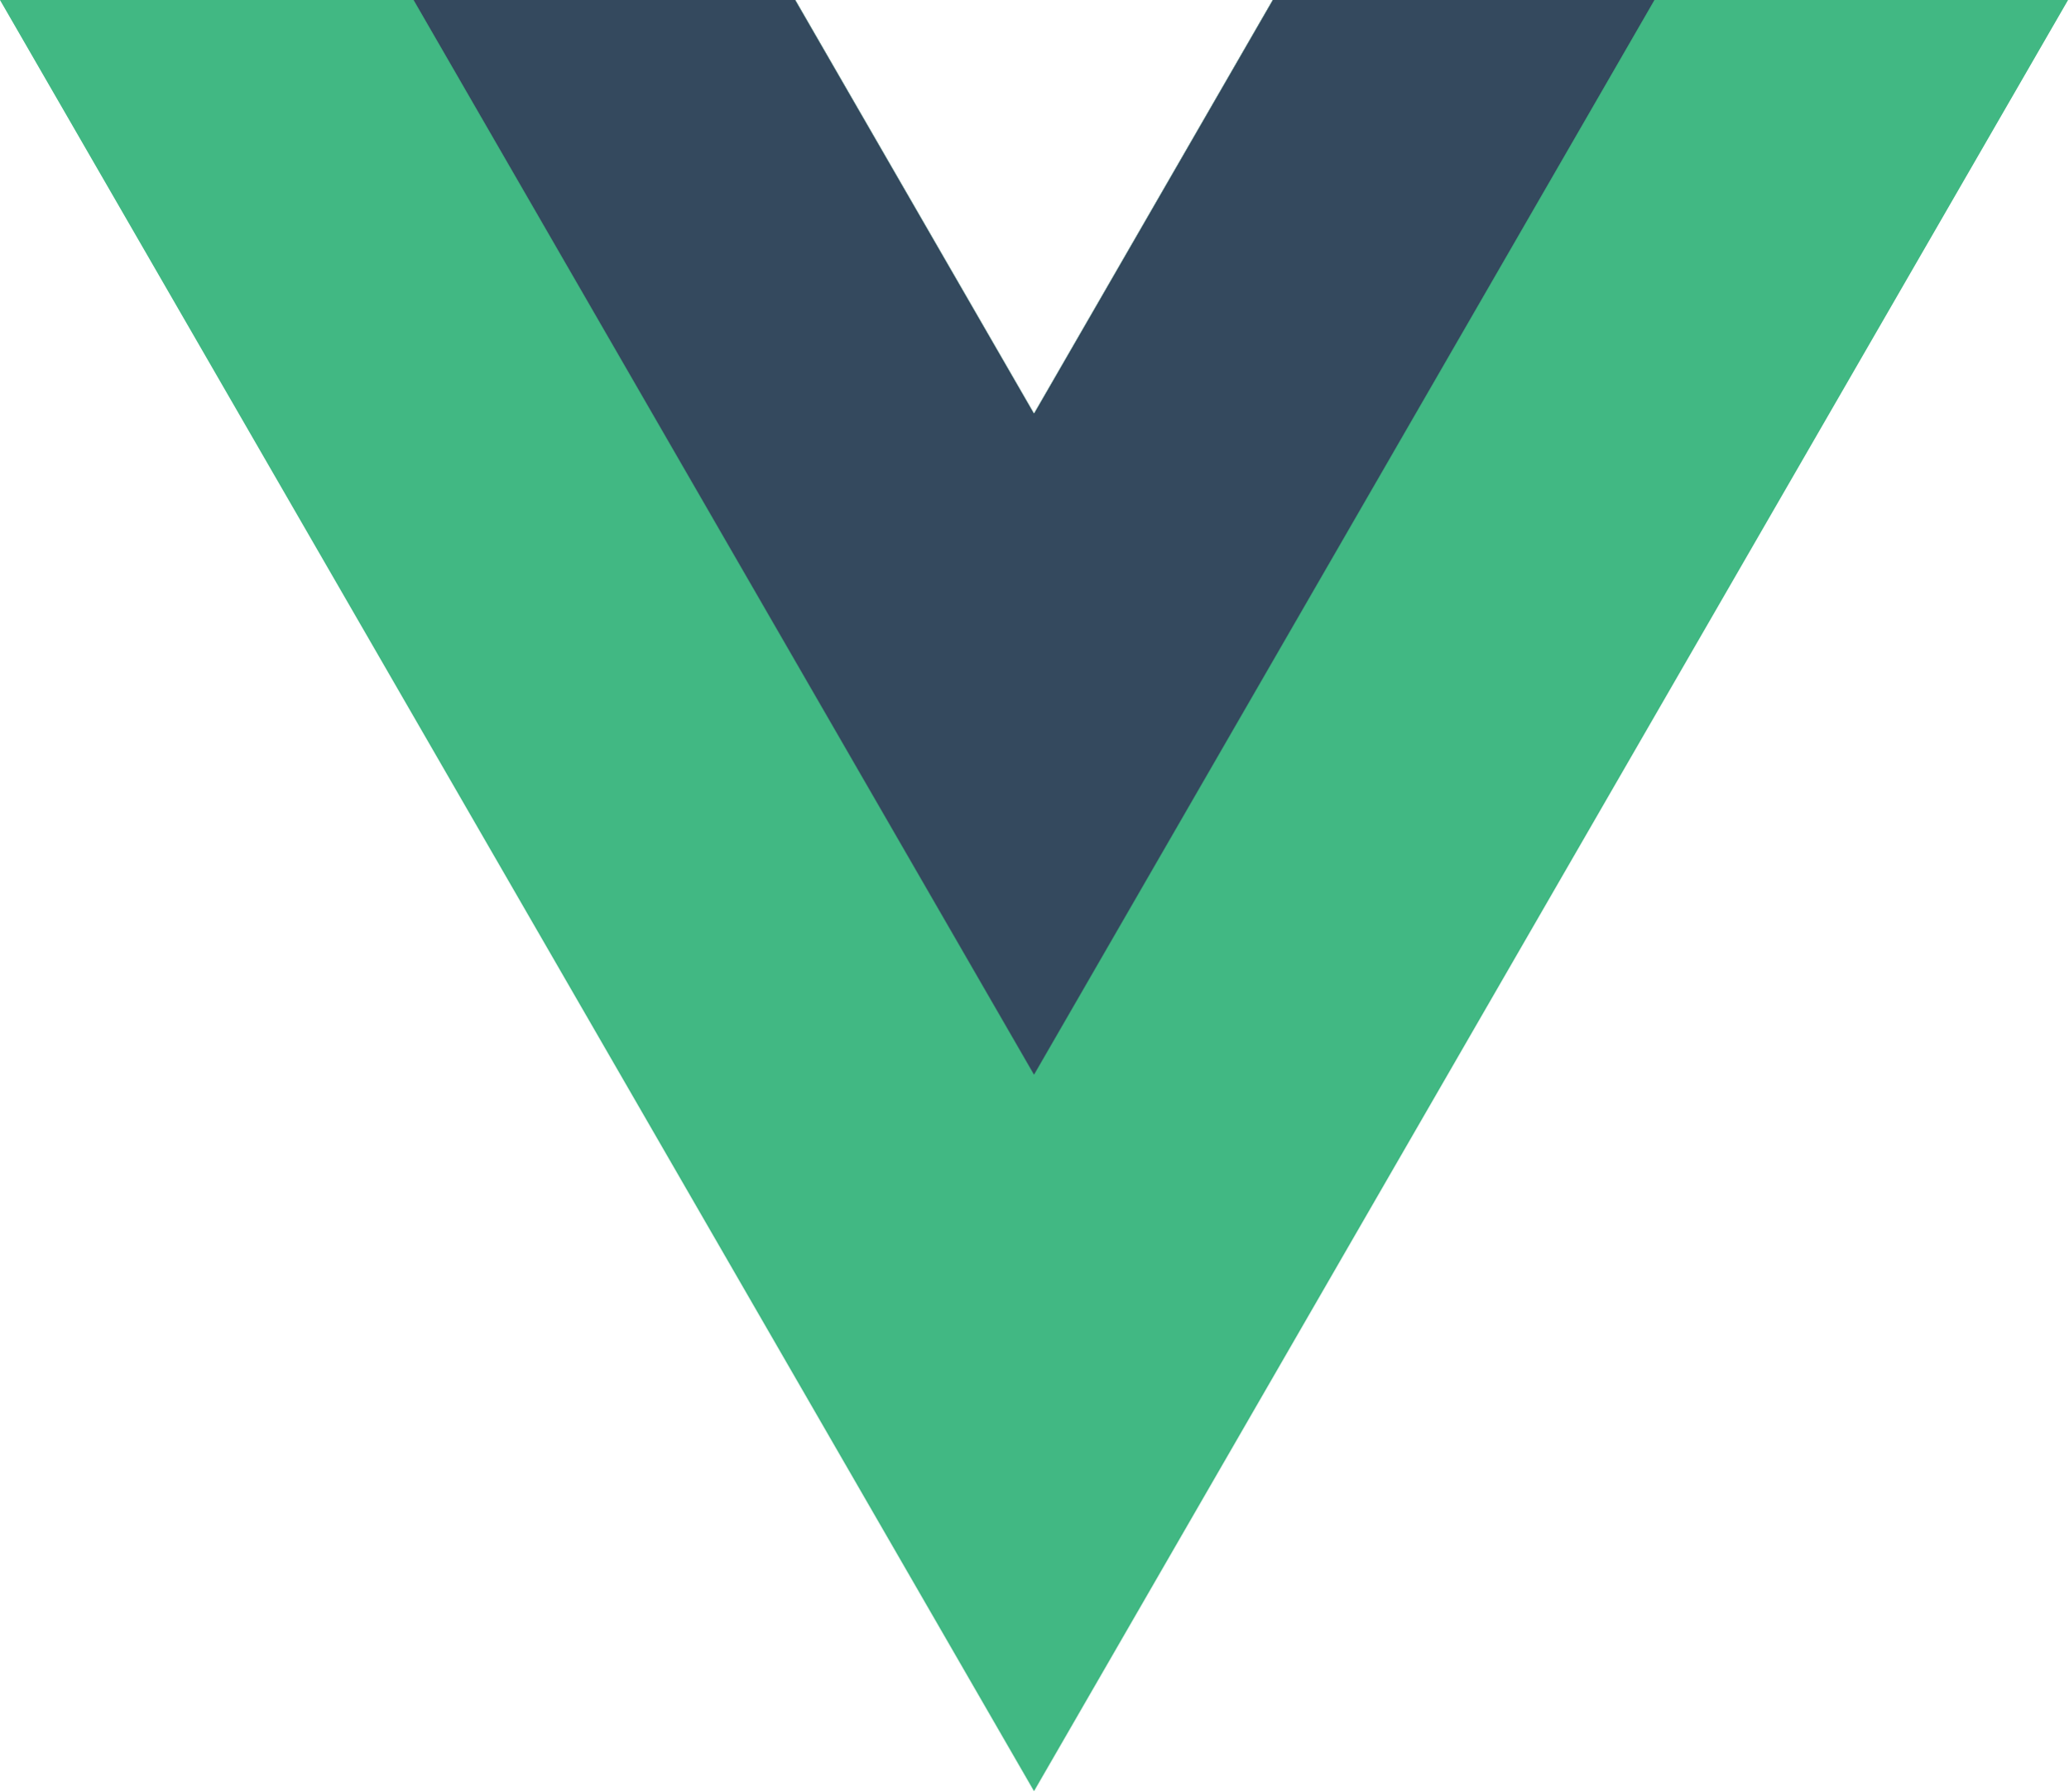
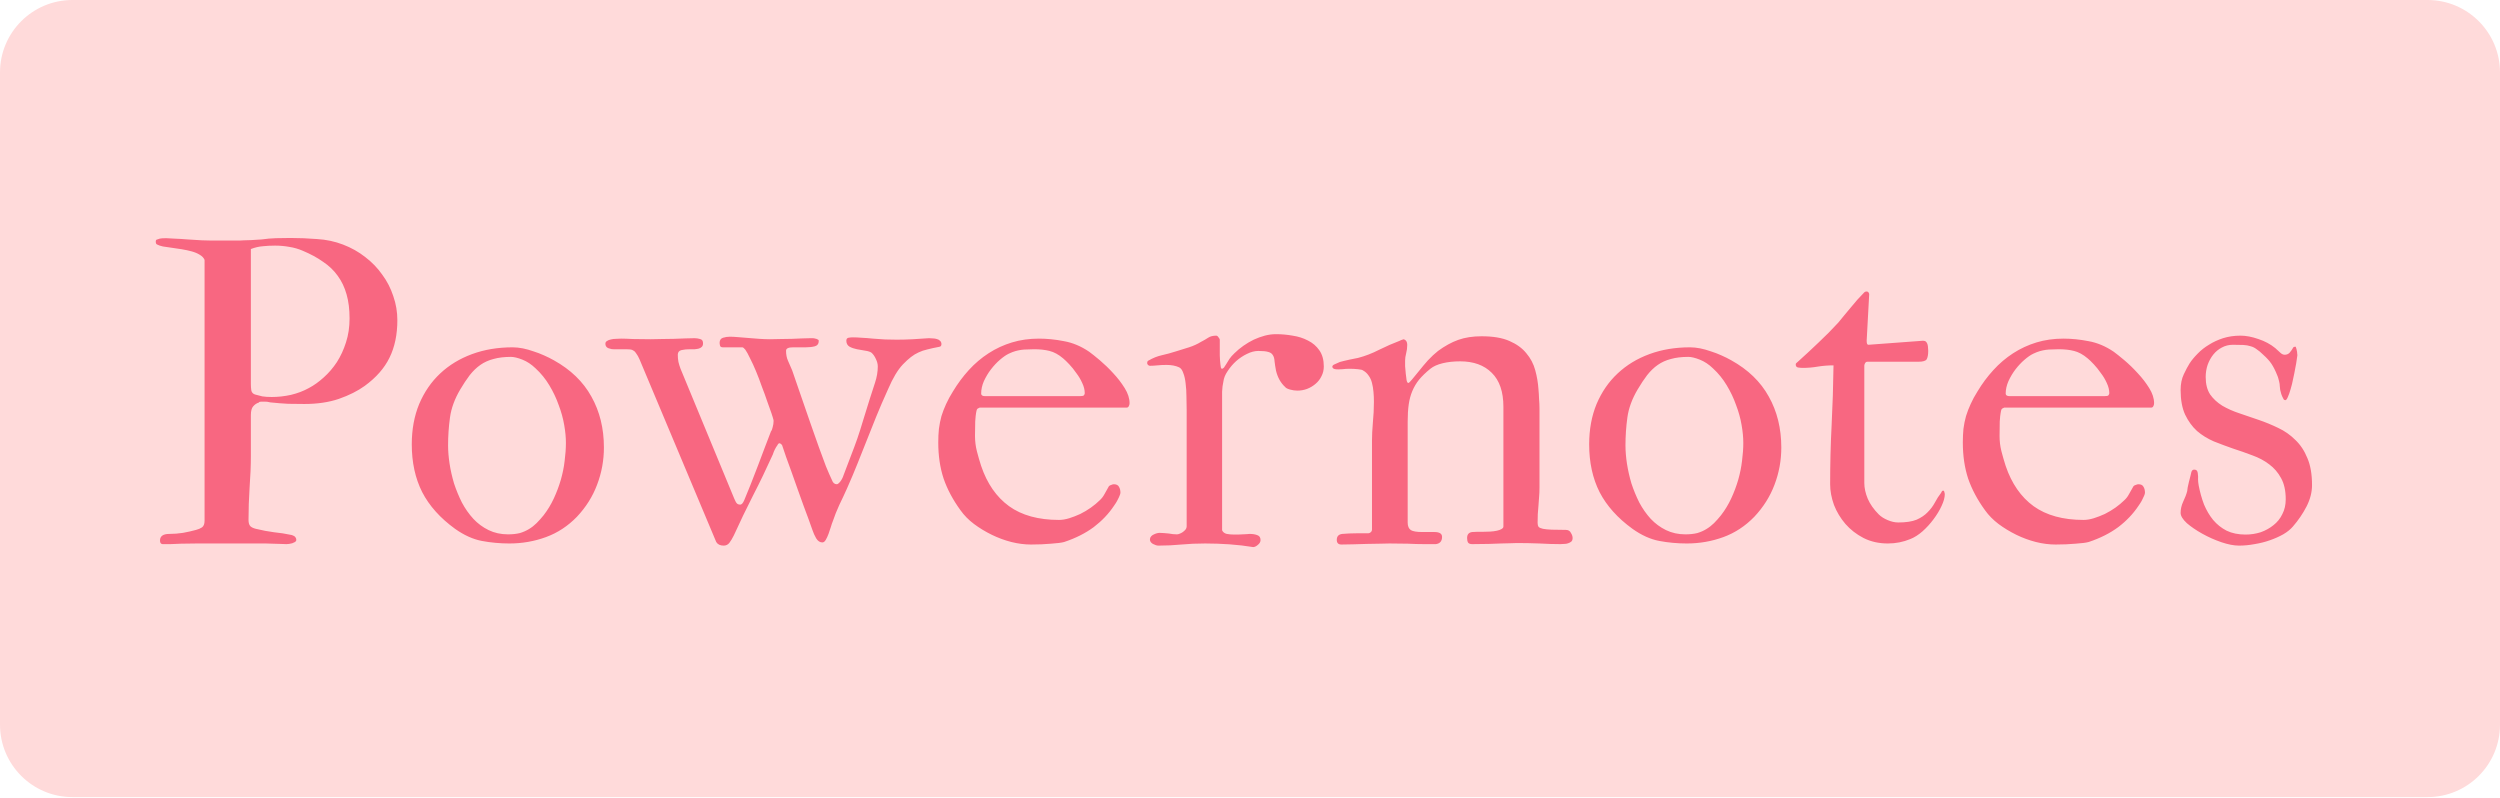
- <svg xmlns="http://www.w3.org/2000/svg" viewBox="0 0 261.76 226.69">
-   <path d="M161.096.001l-30.225 52.351L100.647.001H-.005l130.877 226.688L261.749.001z" fill="#41b883" />
-   <path d="M161.096.001l-30.225 52.351L100.647.001H52.346l78.526 136.01L209.398.001z" fill="#34495e" />
+ <svg xmlns="http://www.w3.org/2000/svg" width="69" height="22" viewBox="0 0 69 22" fill="none">
+   <rect width="69" height="22" rx="2" fill="#FFDADA" />
+   <path d="M4.416 14.918C4.416 14.797 4.502 14.736 4.674 14.736C4.795 14.736 4.92 14.727 5.049 14.707C5.178 14.684 5.299 14.656 5.412 14.625C5.475 14.609 5.529 14.586 5.576 14.555C5.623 14.52 5.646 14.459 5.646 14.373V7.172C5.623 7.117 5.578 7.07 5.512 7.031C5.449 6.992 5.375 6.961 5.289 6.938C5.203 6.914 5.111 6.895 5.014 6.879C4.92 6.863 4.828 6.85 4.738 6.838C4.652 6.826 4.572 6.814 4.498 6.803C4.428 6.787 4.375 6.77 4.34 6.75C4.312 6.742 4.299 6.715 4.299 6.668C4.299 6.633 4.312 6.613 4.34 6.609C4.355 6.602 4.379 6.594 4.41 6.586C4.441 6.578 4.502 6.574 4.592 6.574C4.623 6.574 4.695 6.578 4.809 6.586C4.926 6.59 5.053 6.598 5.189 6.609C5.326 6.617 5.455 6.625 5.576 6.633C5.701 6.637 5.785 6.639 5.828 6.639H6.619C6.635 6.639 6.672 6.637 6.73 6.633C6.793 6.629 6.859 6.627 6.93 6.627C7 6.623 7.062 6.619 7.117 6.615C7.176 6.611 7.209 6.609 7.217 6.609C7.35 6.59 7.482 6.578 7.615 6.574C7.748 6.57 7.883 6.568 8.02 6.568C8.258 6.568 8.502 6.578 8.752 6.598C9.006 6.613 9.244 6.664 9.467 6.75C9.693 6.836 9.898 6.951 10.082 7.096C10.266 7.236 10.422 7.398 10.551 7.582C10.684 7.762 10.785 7.959 10.855 8.174C10.93 8.389 10.967 8.609 10.967 8.836C10.967 9.234 10.895 9.58 10.75 9.873C10.609 10.162 10.381 10.422 10.065 10.652C9.869 10.793 9.631 10.912 9.35 11.01C9.072 11.104 8.756 11.15 8.4 11.15C8.248 11.15 8.098 11.148 7.949 11.145C7.801 11.137 7.648 11.125 7.492 11.109C7.473 11.109 7.449 11.105 7.422 11.098C7.395 11.09 7.359 11.086 7.316 11.086H7.205C7.17 11.086 7.15 11.094 7.146 11.109C7.084 11.129 7.031 11.164 6.988 11.215C6.945 11.262 6.924 11.344 6.924 11.461V12.586C6.924 12.852 6.912 13.141 6.889 13.453C6.869 13.766 6.859 14.065 6.859 14.35C6.859 14.432 6.877 14.49 6.912 14.525C6.947 14.557 6.998 14.58 7.064 14.596C7.24 14.639 7.406 14.67 7.562 14.69C7.719 14.705 7.881 14.73 8.049 14.766C8.107 14.785 8.143 14.807 8.154 14.83C8.17 14.85 8.178 14.873 8.178 14.9C8.178 14.924 8.166 14.943 8.143 14.959C8.123 14.971 8.098 14.982 8.066 14.994C8.039 15.002 8.01 15.008 7.979 15.012C7.951 15.016 7.928 15.018 7.908 15.018C7.861 15.018 7.803 15.016 7.732 15.012C7.666 15.012 7.598 15.01 7.527 15.006C7.461 15.006 7.396 15.004 7.334 15C7.275 15 7.229 15 7.193 15H5.424C5.275 15 5.133 15.002 4.996 15.006C4.863 15.014 4.766 15.018 4.703 15.018H4.486C4.439 15.014 4.416 14.98 4.416 14.918ZM7.035 10.887C7.105 10.906 7.174 10.924 7.24 10.94C7.311 10.951 7.396 10.957 7.498 10.957C7.674 10.957 7.852 10.938 8.031 10.898C8.211 10.855 8.375 10.793 8.523 10.711C8.664 10.637 8.801 10.539 8.934 10.418C9.07 10.297 9.191 10.156 9.297 9.996C9.402 9.832 9.486 9.65 9.549 9.451C9.615 9.248 9.648 9.027 9.648 8.789C9.648 8.539 9.621 8.318 9.566 8.127C9.512 7.932 9.43 7.76 9.32 7.611C9.215 7.463 9.08 7.334 8.916 7.225C8.756 7.111 8.568 7.01 8.354 6.92C8.236 6.869 8.113 6.834 7.984 6.814C7.859 6.791 7.729 6.779 7.592 6.779C7.467 6.779 7.352 6.785 7.246 6.797C7.145 6.805 7.037 6.83 6.924 6.873V10.6C6.924 10.662 6.928 10.721 6.936 10.775C6.947 10.83 6.98 10.867 7.035 10.887ZM11.365 12.264C11.365 11.85 11.434 11.479 11.57 11.15C11.711 10.818 11.904 10.537 12.15 10.307C12.396 10.076 12.69 9.898 13.029 9.773C13.369 9.648 13.742 9.586 14.148 9.586C14.238 9.586 14.332 9.596 14.43 9.615C14.527 9.635 14.625 9.662 14.723 9.697C14.824 9.729 14.922 9.766 15.016 9.809C15.113 9.852 15.203 9.896 15.285 9.943C15.75 10.201 16.096 10.535 16.322 10.945C16.553 11.355 16.668 11.824 16.668 12.352C16.668 12.707 16.605 13.049 16.48 13.377C16.359 13.701 16.174 13.996 15.924 14.262C15.674 14.52 15.389 14.707 15.068 14.824C14.748 14.941 14.412 15 14.06 15C13.803 15 13.549 14.977 13.299 14.93C13.053 14.883 12.807 14.771 12.56 14.596C12.15 14.299 11.848 13.961 11.652 13.582C11.461 13.203 11.365 12.764 11.365 12.264ZM12.367 12.293C12.367 12.449 12.381 12.617 12.408 12.797C12.435 12.977 12.477 13.158 12.531 13.342C12.59 13.521 12.662 13.697 12.748 13.869C12.838 14.037 12.943 14.188 13.065 14.32C13.185 14.449 13.326 14.553 13.486 14.631C13.646 14.709 13.824 14.748 14.02 14.748C14.145 14.748 14.254 14.736 14.348 14.713C14.441 14.685 14.525 14.648 14.6 14.602C14.678 14.555 14.748 14.5 14.81 14.438C14.877 14.371 14.941 14.299 15.004 14.221C15.113 14.08 15.207 13.926 15.285 13.758C15.363 13.59 15.428 13.418 15.479 13.242C15.529 13.066 15.565 12.893 15.584 12.721C15.607 12.545 15.619 12.379 15.619 12.223C15.619 12.074 15.604 11.91 15.572 11.73C15.541 11.547 15.49 11.363 15.42 11.18C15.354 10.992 15.268 10.81 15.162 10.635C15.057 10.459 14.93 10.303 14.781 10.166C14.668 10.057 14.547 9.977 14.418 9.926C14.289 9.875 14.184 9.85 14.102 9.85C13.918 9.85 13.758 9.869 13.621 9.908C13.484 9.943 13.363 9.998 13.258 10.072C13.152 10.146 13.055 10.24 12.965 10.354C12.879 10.467 12.791 10.6 12.701 10.752C12.549 11.01 12.455 11.266 12.42 11.52C12.385 11.773 12.367 12.031 12.367 12.293ZM19.768 14.959L17.652 9.92C17.621 9.85 17.592 9.797 17.564 9.762C17.541 9.723 17.516 9.695 17.488 9.68C17.461 9.66 17.432 9.648 17.4 9.645C17.369 9.641 17.33 9.639 17.283 9.639H17.072C17.018 9.639 16.971 9.639 16.932 9.639C16.893 9.639 16.865 9.635 16.85 9.627C16.756 9.611 16.709 9.564 16.709 9.486C16.709 9.451 16.725 9.426 16.756 9.41C16.783 9.391 16.818 9.377 16.861 9.369C16.904 9.357 16.951 9.352 17.002 9.352C17.053 9.348 17.1 9.346 17.143 9.346C17.232 9.346 17.34 9.35 17.465 9.357C17.594 9.361 17.76 9.363 17.963 9.363C18.049 9.363 18.146 9.361 18.256 9.357C18.369 9.354 18.482 9.352 18.596 9.352C18.709 9.348 18.816 9.344 18.918 9.34C19.02 9.336 19.104 9.334 19.17 9.334C19.221 9.334 19.271 9.342 19.322 9.357C19.377 9.369 19.404 9.408 19.404 9.475C19.404 9.518 19.393 9.551 19.369 9.574C19.35 9.594 19.322 9.609 19.287 9.621C19.256 9.629 19.219 9.635 19.176 9.639C19.133 9.639 19.09 9.639 19.047 9.639C18.961 9.639 18.883 9.646 18.812 9.662C18.742 9.678 18.707 9.721 18.707 9.791C18.707 9.861 18.713 9.928 18.725 9.99C18.74 10.053 18.76 10.115 18.783 10.178L20.266 13.764C20.293 13.83 20.318 13.875 20.342 13.898C20.365 13.918 20.395 13.928 20.43 13.928C20.469 13.928 20.506 13.887 20.541 13.805C20.588 13.695 20.645 13.557 20.711 13.389C20.777 13.217 20.846 13.041 20.916 12.861C20.986 12.678 21.053 12.502 21.115 12.334C21.182 12.162 21.236 12.02 21.279 11.906C21.299 11.883 21.314 11.844 21.326 11.789C21.342 11.73 21.35 11.68 21.35 11.637V11.596C21.342 11.56 21.322 11.496 21.291 11.402C21.26 11.309 21.221 11.199 21.174 11.074C21.131 10.945 21.082 10.81 21.027 10.67C20.977 10.525 20.924 10.387 20.869 10.254C20.814 10.121 20.76 10.002 20.705 9.896C20.654 9.787 20.609 9.705 20.57 9.65C20.535 9.607 20.508 9.586 20.488 9.586H19.949C19.906 9.586 19.881 9.57 19.873 9.539C19.865 9.508 19.861 9.482 19.861 9.463C19.861 9.389 19.893 9.342 19.955 9.322C20.018 9.303 20.08 9.293 20.143 9.293C20.205 9.293 20.281 9.297 20.371 9.305C20.461 9.312 20.555 9.32 20.652 9.328C20.754 9.336 20.855 9.344 20.957 9.352C21.062 9.359 21.16 9.363 21.25 9.363C21.344 9.363 21.443 9.361 21.549 9.357C21.654 9.354 21.758 9.352 21.859 9.352C21.961 9.348 22.057 9.344 22.146 9.34C22.236 9.336 22.312 9.334 22.375 9.334C22.387 9.334 22.404 9.334 22.428 9.334C22.455 9.334 22.48 9.338 22.504 9.346C22.527 9.35 22.549 9.357 22.568 9.369C22.588 9.377 22.598 9.389 22.598 9.404C22.598 9.486 22.562 9.537 22.492 9.557C22.422 9.576 22.338 9.586 22.24 9.586H21.889C21.76 9.586 21.695 9.617 21.695 9.68C21.695 9.785 21.713 9.877 21.748 9.955C21.783 10.033 21.822 10.123 21.865 10.225C21.893 10.307 21.934 10.426 21.988 10.582C22.043 10.738 22.104 10.914 22.17 11.109C22.236 11.301 22.307 11.504 22.381 11.719C22.455 11.93 22.527 12.135 22.598 12.334C22.668 12.529 22.734 12.709 22.797 12.873C22.863 13.033 22.918 13.158 22.961 13.248C22.988 13.326 23.033 13.365 23.096 13.365C23.119 13.365 23.15 13.342 23.189 13.295C23.229 13.244 23.26 13.184 23.283 13.113C23.361 12.914 23.43 12.734 23.488 12.574C23.551 12.414 23.609 12.256 23.664 12.1C23.719 11.94 23.771 11.773 23.822 11.602C23.877 11.43 23.938 11.234 24.004 11.016C24.051 10.867 24.1 10.717 24.15 10.565C24.201 10.412 24.227 10.262 24.227 10.113C24.227 10.047 24.209 9.979 24.174 9.908C24.143 9.838 24.104 9.781 24.057 9.738C24.021 9.711 23.965 9.691 23.887 9.68C23.812 9.668 23.734 9.654 23.652 9.639C23.574 9.623 23.506 9.6 23.447 9.568C23.389 9.533 23.359 9.479 23.359 9.404C23.359 9.357 23.379 9.33 23.418 9.322C23.457 9.314 23.498 9.311 23.541 9.311C23.607 9.311 23.688 9.314 23.781 9.322C23.879 9.326 23.982 9.334 24.092 9.346C24.201 9.354 24.312 9.361 24.426 9.369C24.539 9.373 24.646 9.375 24.748 9.375C24.896 9.375 25.045 9.371 25.193 9.363C25.342 9.352 25.49 9.342 25.639 9.334C25.67 9.334 25.705 9.336 25.744 9.34C25.783 9.34 25.82 9.346 25.855 9.357C25.891 9.365 25.92 9.381 25.943 9.404C25.971 9.428 25.984 9.459 25.984 9.498C25.984 9.545 25.961 9.57 25.914 9.574C25.789 9.598 25.682 9.621 25.592 9.645C25.506 9.664 25.426 9.691 25.352 9.727C25.281 9.758 25.211 9.801 25.141 9.855C25.074 9.906 25 9.975 24.918 10.06C24.777 10.209 24.643 10.434 24.514 10.734C24.385 11.02 24.273 11.277 24.18 11.508C24.086 11.738 23.998 11.959 23.916 12.17C23.834 12.381 23.75 12.592 23.664 12.803C23.582 13.01 23.486 13.236 23.377 13.482C23.311 13.631 23.24 13.781 23.166 13.934C23.096 14.086 23.035 14.238 22.984 14.391C22.969 14.426 22.951 14.477 22.932 14.543C22.912 14.605 22.891 14.67 22.867 14.736C22.844 14.799 22.818 14.854 22.791 14.9C22.764 14.947 22.732 14.971 22.697 14.971C22.631 14.971 22.574 14.934 22.527 14.859C22.484 14.785 22.449 14.707 22.422 14.625C22.398 14.555 22.365 14.461 22.322 14.344C22.279 14.227 22.23 14.096 22.176 13.951C22.125 13.807 22.07 13.654 22.012 13.494C21.957 13.334 21.902 13.18 21.848 13.031C21.793 12.879 21.742 12.738 21.695 12.609C21.648 12.477 21.611 12.367 21.584 12.281C21.553 12.25 21.531 12.234 21.52 12.234C21.492 12.234 21.473 12.25 21.461 12.281C21.402 12.363 21.359 12.449 21.332 12.539C21.152 12.938 20.969 13.318 20.781 13.682C20.598 14.041 20.422 14.406 20.254 14.777C20.211 14.863 20.17 14.932 20.131 14.982C20.092 15.033 20.039 15.059 19.973 15.059C19.875 15.059 19.807 15.025 19.768 14.959ZM31.094 11.25H27.039C26.996 11.266 26.971 11.283 26.963 11.303C26.955 11.318 26.947 11.352 26.939 11.402C26.932 11.438 26.924 11.514 26.916 11.631C26.912 11.748 26.91 11.881 26.91 12.029C26.91 12.178 26.928 12.32 26.963 12.457C26.998 12.594 27.037 12.729 27.08 12.861C27.244 13.346 27.5 13.715 27.848 13.969C28.199 14.223 28.66 14.35 29.23 14.35C29.316 14.35 29.41 14.334 29.512 14.303C29.613 14.271 29.715 14.232 29.816 14.185C29.918 14.135 30.016 14.076 30.109 14.01C30.203 13.943 30.285 13.875 30.355 13.805C30.406 13.758 30.447 13.705 30.479 13.646C30.514 13.584 30.557 13.508 30.607 13.418C30.623 13.402 30.645 13.391 30.672 13.383C30.699 13.371 30.723 13.365 30.742 13.365C30.812 13.365 30.859 13.389 30.883 13.435C30.91 13.479 30.924 13.533 30.924 13.6C30.924 13.619 30.916 13.646 30.9 13.682C30.889 13.713 30.873 13.746 30.854 13.781C30.838 13.816 30.818 13.852 30.795 13.887C30.775 13.918 30.76 13.941 30.748 13.957C30.6 14.18 30.412 14.377 30.186 14.549C29.959 14.717 29.688 14.854 29.371 14.959C29.301 14.979 29.18 14.994 29.008 15.006C28.84 15.021 28.656 15.029 28.457 15.029C28.281 15.029 28.1 15.006 27.912 14.959C27.729 14.912 27.549 14.846 27.373 14.76C27.197 14.674 27.033 14.574 26.881 14.461C26.732 14.348 26.609 14.223 26.512 14.086C26.301 13.797 26.145 13.504 26.043 13.207C25.945 12.91 25.896 12.578 25.896 12.211C25.896 12.078 25.902 11.953 25.914 11.836C25.93 11.715 25.953 11.598 25.984 11.484C26.02 11.371 26.062 11.26 26.113 11.15C26.164 11.037 26.227 10.922 26.301 10.805C26.43 10.59 26.576 10.393 26.74 10.213C26.904 10.033 27.086 9.879 27.285 9.75C27.484 9.621 27.699 9.521 27.93 9.451C28.16 9.381 28.408 9.346 28.674 9.346C28.896 9.346 29.127 9.369 29.365 9.416C29.607 9.459 29.84 9.557 30.062 9.709C30.133 9.76 30.23 9.838 30.355 9.943C30.48 10.049 30.604 10.168 30.725 10.301C30.846 10.43 30.951 10.566 31.041 10.711C31.131 10.855 31.176 10.994 31.176 11.127C31.176 11.162 31.168 11.191 31.152 11.215C31.141 11.238 31.121 11.25 31.094 11.25ZM27.191 10.934H29.799C29.865 10.934 29.904 10.926 29.916 10.91C29.932 10.891 29.939 10.871 29.939 10.852C29.939 10.762 29.916 10.668 29.869 10.57C29.826 10.473 29.771 10.381 29.705 10.295C29.643 10.205 29.578 10.125 29.512 10.055C29.445 9.984 29.389 9.93 29.342 9.891C29.217 9.785 29.092 9.717 28.967 9.686C28.842 9.654 28.699 9.639 28.539 9.639C28.473 9.639 28.41 9.641 28.352 9.645C28.297 9.645 28.242 9.648 28.188 9.656C28.133 9.664 28.078 9.676 28.023 9.691C27.969 9.707 27.908 9.73 27.842 9.762C27.768 9.797 27.686 9.854 27.596 9.932C27.51 10.006 27.428 10.094 27.35 10.195C27.275 10.293 27.211 10.4 27.156 10.518C27.105 10.635 27.08 10.75 27.08 10.863C27.08 10.91 27.117 10.934 27.191 10.934ZM32.752 14.531V11.32C32.752 11.203 32.75 11.08 32.746 10.951C32.746 10.818 32.738 10.695 32.723 10.582C32.711 10.469 32.69 10.373 32.658 10.295C32.631 10.213 32.592 10.16 32.541 10.137C32.447 10.094 32.332 10.072 32.195 10.072C32.105 10.072 32.022 10.076 31.943 10.084C31.869 10.092 31.801 10.096 31.738 10.096C31.719 10.096 31.701 10.088 31.686 10.072C31.67 10.057 31.662 10.041 31.662 10.025C31.662 9.982 31.676 9.957 31.703 9.949C31.824 9.879 31.947 9.83 32.072 9.803C32.197 9.775 32.326 9.74 32.459 9.697C32.576 9.662 32.695 9.625 32.816 9.586C32.938 9.547 33.049 9.496 33.15 9.434C33.221 9.398 33.285 9.361 33.344 9.322C33.402 9.283 33.477 9.264 33.566 9.264C33.59 9.264 33.611 9.279 33.631 9.311C33.654 9.338 33.666 9.359 33.666 9.375V9.697C33.666 9.729 33.666 9.766 33.666 9.809C33.67 9.852 33.672 9.895 33.672 9.938C33.676 9.98 33.68 10.021 33.684 10.06C33.688 10.096 33.691 10.121 33.695 10.137C33.699 10.152 33.705 10.164 33.713 10.172L33.719 10.178C33.742 10.178 33.764 10.166 33.783 10.143C33.803 10.115 33.824 10.082 33.848 10.043C33.875 10 33.904 9.953 33.935 9.902C33.971 9.852 34.016 9.801 34.07 9.75C34.145 9.676 34.227 9.607 34.316 9.545C34.41 9.479 34.506 9.422 34.603 9.375C34.705 9.328 34.807 9.291 34.908 9.264C35.014 9.236 35.117 9.223 35.219 9.223C35.367 9.223 35.52 9.236 35.676 9.264C35.832 9.287 35.973 9.332 36.098 9.398C36.227 9.461 36.332 9.551 36.414 9.668C36.496 9.785 36.537 9.934 36.537 10.113C36.537 10.211 36.516 10.301 36.473 10.383C36.434 10.465 36.379 10.535 36.309 10.594C36.242 10.652 36.164 10.699 36.074 10.734C35.988 10.766 35.898 10.781 35.805 10.781C35.742 10.781 35.676 10.771 35.605 10.752C35.535 10.732 35.49 10.709 35.471 10.682C35.35 10.572 35.266 10.424 35.219 10.236C35.199 10.131 35.185 10.043 35.178 9.973C35.174 9.898 35.158 9.842 35.131 9.803C35.107 9.76 35.066 9.73 35.008 9.715C34.949 9.695 34.857 9.686 34.732 9.686C34.631 9.686 34.525 9.713 34.416 9.768C34.31 9.818 34.211 9.885 34.117 9.967C34.027 10.049 33.949 10.141 33.883 10.242C33.816 10.34 33.777 10.435 33.766 10.529C33.746 10.615 33.734 10.709 33.73 10.81C33.73 10.908 33.73 11.01 33.73 11.115V14.637C33.754 14.688 33.797 14.721 33.859 14.736C33.922 14.748 33.992 14.754 34.07 14.754C34.094 14.754 34.125 14.754 34.164 14.754C34.207 14.75 34.25 14.748 34.293 14.748C34.34 14.744 34.381 14.742 34.416 14.742C34.451 14.738 34.475 14.736 34.486 14.736C34.576 14.736 34.648 14.748 34.703 14.771C34.762 14.791 34.791 14.836 34.791 14.906C34.791 14.953 34.768 14.996 34.721 15.035C34.678 15.074 34.635 15.096 34.592 15.1C34.377 15.065 34.156 15.039 33.93 15.023C33.707 15.008 33.484 15 33.262 15C33.027 15 32.809 15.01 32.605 15.029C32.402 15.049 32.191 15.059 31.973 15.059C31.93 15.059 31.879 15.043 31.82 15.012C31.766 14.98 31.738 14.94 31.738 14.889C31.738 14.857 31.748 14.83 31.768 14.807C31.787 14.783 31.811 14.766 31.838 14.754C31.869 14.738 31.898 14.727 31.926 14.719C31.957 14.711 31.982 14.707 32.002 14.707C32.045 14.707 32.086 14.709 32.125 14.713C32.168 14.717 32.213 14.721 32.26 14.725C32.295 14.732 32.332 14.738 32.371 14.742C32.41 14.746 32.447 14.748 32.482 14.748C32.506 14.748 32.531 14.742 32.559 14.73C32.59 14.719 32.619 14.703 32.647 14.684C32.678 14.66 32.703 14.637 32.723 14.613C32.742 14.586 32.752 14.559 32.752 14.531ZM41.494 14.531V11.227C41.494 10.812 41.387 10.5 41.172 10.289C40.961 10.078 40.67 9.973 40.299 9.973C40.123 9.973 39.963 9.99 39.818 10.025C39.674 10.06 39.56 10.111 39.478 10.178C39.353 10.279 39.25 10.379 39.168 10.477C39.09 10.574 39.027 10.68 38.98 10.793C38.934 10.902 38.9 11.025 38.881 11.162C38.861 11.299 38.852 11.457 38.852 11.637V14.42C38.852 14.521 38.881 14.592 38.94 14.631C38.998 14.666 39.103 14.684 39.256 14.684H39.59C39.73 14.684 39.801 14.729 39.801 14.818C39.801 14.935 39.744 15.002 39.631 15.018H39.315C39.166 15.018 39.014 15.014 38.857 15.006C38.705 15.002 38.537 15 38.353 15C38.283 15 38.191 15.002 38.078 15.006C37.969 15.01 37.852 15.012 37.727 15.012C37.602 15.016 37.477 15.02 37.352 15.023C37.227 15.027 37.117 15.029 37.023 15.029C36.938 15.029 36.895 14.986 36.895 14.9C36.895 14.803 36.945 14.748 37.047 14.736C37.176 14.725 37.305 14.719 37.434 14.719H37.768C37.787 14.719 37.809 14.709 37.832 14.69C37.855 14.67 37.867 14.645 37.867 14.613V12.152C37.867 12.02 37.875 11.857 37.891 11.666C37.91 11.475 37.92 11.281 37.92 11.086C37.92 10.992 37.916 10.902 37.908 10.816C37.9 10.727 37.887 10.645 37.867 10.57C37.848 10.492 37.816 10.424 37.773 10.365C37.734 10.307 37.684 10.26 37.621 10.225C37.602 10.209 37.555 10.197 37.48 10.19C37.406 10.182 37.328 10.178 37.246 10.178C37.18 10.178 37.115 10.182 37.053 10.19C36.994 10.193 36.955 10.195 36.935 10.195C36.861 10.195 36.815 10.185 36.795 10.166C36.779 10.15 36.772 10.137 36.772 10.125C36.772 10.098 36.789 10.076 36.824 10.06C36.863 10.045 36.916 10.021 36.982 9.99C37.006 9.982 37.043 9.973 37.094 9.961C37.145 9.949 37.195 9.938 37.246 9.926C37.301 9.914 37.35 9.904 37.393 9.896C37.44 9.885 37.469 9.879 37.48 9.879C37.676 9.828 37.869 9.754 38.06 9.656C38.256 9.559 38.447 9.475 38.635 9.404C38.654 9.393 38.678 9.383 38.705 9.375C38.721 9.371 38.734 9.367 38.746 9.363C38.809 9.387 38.84 9.438 38.84 9.516C38.84 9.598 38.83 9.676 38.81 9.75C38.791 9.824 38.781 9.891 38.781 9.949C38.781 9.984 38.781 10.037 38.781 10.107C38.785 10.174 38.791 10.242 38.799 10.312C38.807 10.379 38.815 10.44 38.822 10.494C38.834 10.545 38.85 10.57 38.869 10.57C38.885 10.57 38.918 10.539 38.969 10.477C39.023 10.41 39.088 10.332 39.162 10.242C39.236 10.148 39.318 10.051 39.408 9.949C39.502 9.848 39.596 9.76 39.69 9.686C39.877 9.549 40.062 9.447 40.246 9.381C40.434 9.314 40.648 9.281 40.891 9.281C41.207 9.281 41.463 9.324 41.658 9.41C41.857 9.496 42.014 9.609 42.127 9.75C42.244 9.887 42.326 10.043 42.373 10.219C42.42 10.391 42.449 10.562 42.461 10.734C42.469 10.824 42.475 10.916 42.478 11.01C42.486 11.1 42.49 11.19 42.49 11.279V13.459C42.49 13.557 42.486 13.646 42.478 13.729C42.475 13.807 42.469 13.885 42.461 13.963C42.457 14.037 42.451 14.113 42.443 14.191C42.44 14.266 42.438 14.346 42.438 14.432C42.438 14.479 42.447 14.516 42.467 14.543C42.49 14.566 42.531 14.584 42.59 14.596C42.648 14.607 42.728 14.615 42.83 14.619C42.932 14.623 43.06 14.625 43.217 14.625C43.283 14.625 43.33 14.652 43.357 14.707C43.389 14.758 43.404 14.805 43.404 14.848C43.404 14.891 43.393 14.924 43.369 14.947C43.346 14.967 43.316 14.982 43.281 14.994C43.25 15.006 43.215 15.012 43.176 15.012C43.137 15.016 43.1 15.018 43.065 15.018C42.893 15.018 42.699 15.012 42.484 15C42.273 14.992 42.068 14.988 41.869 14.988C41.807 14.988 41.74 14.99 41.67 14.994C41.603 14.998 41.523 15 41.43 15C41.336 15.004 41.225 15.008 41.096 15.012C40.971 15.016 40.816 15.018 40.633 15.018C40.574 15.018 40.535 15.002 40.516 14.971C40.5 14.94 40.492 14.898 40.492 14.848C40.492 14.75 40.539 14.695 40.633 14.684C40.676 14.68 40.719 14.678 40.762 14.678C40.809 14.678 40.857 14.678 40.908 14.678C40.982 14.678 41.055 14.676 41.125 14.672C41.195 14.668 41.258 14.66 41.312 14.648C41.367 14.637 41.41 14.621 41.441 14.602C41.477 14.582 41.494 14.559 41.494 14.531ZM43.861 12.264C43.861 11.85 43.93 11.479 44.066 11.15C44.207 10.818 44.4 10.537 44.647 10.307C44.893 10.076 45.185 9.898 45.525 9.773C45.865 9.648 46.238 9.586 46.645 9.586C46.734 9.586 46.828 9.596 46.926 9.615C47.023 9.635 47.121 9.662 47.219 9.697C47.32 9.729 47.418 9.766 47.512 9.809C47.609 9.852 47.699 9.896 47.781 9.943C48.246 10.201 48.592 10.535 48.818 10.945C49.049 11.355 49.164 11.824 49.164 12.352C49.164 12.707 49.102 13.049 48.977 13.377C48.855 13.701 48.67 13.996 48.42 14.262C48.17 14.52 47.885 14.707 47.565 14.824C47.244 14.941 46.908 15 46.557 15C46.299 15 46.045 14.977 45.795 14.93C45.549 14.883 45.303 14.771 45.057 14.596C44.647 14.299 44.344 13.961 44.148 13.582C43.957 13.203 43.861 12.764 43.861 12.264ZM44.863 12.293C44.863 12.449 44.877 12.617 44.904 12.797C44.932 12.977 44.973 13.158 45.027 13.342C45.086 13.521 45.158 13.697 45.244 13.869C45.334 14.037 45.44 14.188 45.56 14.32C45.682 14.449 45.822 14.553 45.982 14.631C46.143 14.709 46.32 14.748 46.516 14.748C46.641 14.748 46.75 14.736 46.844 14.713C46.938 14.685 47.022 14.648 47.096 14.602C47.174 14.555 47.244 14.5 47.307 14.438C47.373 14.371 47.438 14.299 47.5 14.221C47.609 14.08 47.703 13.926 47.781 13.758C47.859 13.59 47.924 13.418 47.975 13.242C48.025 13.066 48.06 12.893 48.08 12.721C48.103 12.545 48.115 12.379 48.115 12.223C48.115 12.074 48.1 11.91 48.068 11.73C48.037 11.547 47.986 11.363 47.916 11.18C47.85 10.992 47.764 10.81 47.658 10.635C47.553 10.459 47.426 10.303 47.277 10.166C47.164 10.057 47.043 9.977 46.914 9.926C46.785 9.875 46.68 9.85 46.598 9.85C46.414 9.85 46.254 9.869 46.117 9.908C45.98 9.943 45.859 9.998 45.754 10.072C45.648 10.146 45.551 10.24 45.461 10.354C45.375 10.467 45.287 10.6 45.197 10.752C45.045 11.01 44.951 11.266 44.916 11.52C44.881 11.773 44.863 12.031 44.863 12.293ZM50.512 13.365C50.512 12.81 50.525 12.266 50.553 11.73C50.58 11.191 50.598 10.643 50.605 10.084C50.453 10.084 50.307 10.096 50.166 10.119C50.029 10.143 49.893 10.154 49.756 10.154C49.713 10.154 49.67 10.15 49.627 10.143C49.584 10.135 49.562 10.107 49.562 10.06C49.562 10.045 49.566 10.033 49.574 10.025C49.586 10.018 49.602 10.004 49.621 9.984C49.82 9.805 50.012 9.627 50.195 9.451C50.383 9.275 50.565 9.092 50.74 8.9C50.791 8.842 50.844 8.777 50.898 8.707C50.957 8.637 51.016 8.566 51.074 8.496C51.137 8.422 51.199 8.348 51.262 8.273C51.328 8.199 51.393 8.131 51.455 8.068C51.471 8.053 51.492 8.045 51.52 8.045C51.555 8.045 51.578 8.068 51.59 8.115L51.52 9.404C51.52 9.479 51.535 9.516 51.566 9.516L53.078 9.404C53.113 9.404 53.141 9.414 53.16 9.434C53.18 9.453 53.193 9.479 53.201 9.51C53.209 9.537 53.213 9.566 53.213 9.598C53.217 9.629 53.219 9.656 53.219 9.68C53.219 9.785 53.205 9.863 53.178 9.914C53.15 9.961 53.074 9.984 52.949 9.984H51.537C51.506 9.984 51.482 10.004 51.467 10.043C51.459 10.059 51.455 10.076 51.455 10.096V13.33C51.455 13.467 51.486 13.611 51.549 13.764C51.615 13.916 51.717 14.06 51.853 14.197C51.916 14.26 51.998 14.312 52.1 14.355C52.201 14.398 52.299 14.42 52.393 14.42C52.603 14.42 52.772 14.395 52.897 14.344C53.022 14.289 53.123 14.221 53.201 14.139C53.283 14.057 53.35 13.969 53.4 13.875C53.451 13.777 53.51 13.685 53.576 13.6C53.592 13.56 53.609 13.541 53.629 13.541C53.648 13.541 53.66 13.555 53.664 13.582C53.672 13.605 53.676 13.625 53.676 13.641C53.676 13.73 53.647 13.838 53.588 13.963C53.533 14.084 53.459 14.207 53.365 14.332C53.275 14.453 53.174 14.565 53.06 14.666C52.947 14.764 52.836 14.834 52.727 14.877C52.531 14.959 52.324 15 52.105 15C51.855 15 51.631 14.949 51.432 14.848C51.236 14.746 51.07 14.617 50.934 14.461C50.797 14.301 50.691 14.125 50.617 13.934C50.547 13.738 50.512 13.549 50.512 13.365ZM59.371 11.25H55.316C55.273 11.266 55.248 11.283 55.24 11.303C55.232 11.318 55.225 11.352 55.217 11.402C55.209 11.438 55.201 11.514 55.193 11.631C55.19 11.748 55.188 11.881 55.188 12.029C55.188 12.178 55.205 12.32 55.24 12.457C55.275 12.594 55.315 12.729 55.357 12.861C55.522 13.346 55.777 13.715 56.125 13.969C56.477 14.223 56.938 14.35 57.508 14.35C57.594 14.35 57.688 14.334 57.789 14.303C57.891 14.271 57.992 14.232 58.094 14.185C58.195 14.135 58.293 14.076 58.387 14.01C58.48 13.943 58.562 13.875 58.633 13.805C58.684 13.758 58.725 13.705 58.756 13.646C58.791 13.584 58.834 13.508 58.885 13.418C58.9 13.402 58.922 13.391 58.949 13.383C58.977 13.371 59 13.365 59.02 13.365C59.09 13.365 59.137 13.389 59.16 13.435C59.188 13.479 59.201 13.533 59.201 13.6C59.201 13.619 59.193 13.646 59.178 13.682C59.166 13.713 59.15 13.746 59.131 13.781C59.115 13.816 59.096 13.852 59.072 13.887C59.053 13.918 59.037 13.941 59.025 13.957C58.877 14.18 58.69 14.377 58.463 14.549C58.236 14.717 57.965 14.854 57.648 14.959C57.578 14.979 57.457 14.994 57.285 15.006C57.117 15.021 56.934 15.029 56.734 15.029C56.559 15.029 56.377 15.006 56.19 14.959C56.006 14.912 55.826 14.846 55.65 14.76C55.475 14.674 55.31 14.574 55.158 14.461C55.01 14.348 54.887 14.223 54.789 14.086C54.578 13.797 54.422 13.504 54.32 13.207C54.223 12.91 54.174 12.578 54.174 12.211C54.174 12.078 54.18 11.953 54.191 11.836C54.207 11.715 54.23 11.598 54.262 11.484C54.297 11.371 54.34 11.26 54.391 11.15C54.441 11.037 54.504 10.922 54.578 10.805C54.707 10.59 54.853 10.393 55.018 10.213C55.182 10.033 55.363 9.879 55.562 9.75C55.762 9.621 55.977 9.521 56.207 9.451C56.438 9.381 56.685 9.346 56.951 9.346C57.174 9.346 57.404 9.369 57.643 9.416C57.885 9.459 58.117 9.557 58.34 9.709C58.41 9.76 58.508 9.838 58.633 9.943C58.758 10.049 58.881 10.168 59.002 10.301C59.123 10.43 59.228 10.566 59.318 10.711C59.408 10.855 59.453 10.994 59.453 11.127C59.453 11.162 59.445 11.191 59.43 11.215C59.418 11.238 59.398 11.25 59.371 11.25ZM55.469 10.934H58.076C58.143 10.934 58.182 10.926 58.193 10.91C58.209 10.891 58.217 10.871 58.217 10.852C58.217 10.762 58.193 10.668 58.147 10.57C58.103 10.473 58.049 10.381 57.982 10.295C57.92 10.205 57.855 10.125 57.789 10.055C57.723 9.984 57.666 9.93 57.619 9.891C57.494 9.785 57.369 9.717 57.244 9.686C57.119 9.654 56.977 9.639 56.816 9.639C56.75 9.639 56.688 9.641 56.629 9.645C56.574 9.645 56.52 9.648 56.465 9.656C56.41 9.664 56.355 9.676 56.301 9.691C56.246 9.707 56.185 9.73 56.119 9.762C56.045 9.797 55.963 9.854 55.873 9.932C55.787 10.006 55.705 10.094 55.627 10.195C55.553 10.293 55.488 10.4 55.434 10.518C55.383 10.635 55.357 10.75 55.357 10.863C55.357 10.91 55.395 10.934 55.469 10.934ZM60.185 14.156C60.185 14.051 60.209 13.947 60.256 13.846C60.307 13.74 60.344 13.643 60.367 13.553C60.367 13.537 60.371 13.506 60.379 13.459C60.391 13.408 60.402 13.355 60.414 13.301C60.43 13.242 60.443 13.19 60.455 13.143C60.467 13.096 60.475 13.062 60.478 13.043C60.49 12.988 60.518 12.961 60.56 12.961C60.623 12.961 60.656 12.998 60.66 13.072C60.668 13.127 60.67 13.18 60.666 13.23C60.666 13.277 60.672 13.334 60.684 13.4C60.719 13.584 60.768 13.758 60.83 13.922C60.897 14.082 60.98 14.225 61.082 14.35C61.188 14.475 61.312 14.574 61.457 14.648C61.605 14.719 61.779 14.754 61.978 14.754C62.123 14.754 62.262 14.732 62.395 14.69C62.527 14.643 62.645 14.578 62.746 14.496C62.852 14.414 62.934 14.312 62.992 14.191C63.055 14.07 63.086 13.934 63.086 13.781C63.086 13.543 63.043 13.348 62.957 13.195C62.875 13.043 62.766 12.916 62.629 12.815C62.496 12.713 62.342 12.631 62.166 12.568C61.994 12.502 61.816 12.44 61.633 12.381C61.453 12.318 61.275 12.252 61.1 12.182C60.928 12.107 60.773 12.012 60.637 11.895C60.504 11.773 60.395 11.623 60.309 11.443C60.227 11.264 60.185 11.037 60.185 10.764C60.185 10.596 60.215 10.451 60.273 10.33C60.332 10.205 60.385 10.105 60.432 10.031C60.49 9.941 60.565 9.852 60.654 9.762C60.744 9.668 60.848 9.586 60.965 9.516C61.082 9.441 61.213 9.381 61.357 9.334C61.506 9.287 61.666 9.264 61.838 9.264C61.99 9.264 62.154 9.295 62.33 9.357C62.51 9.416 62.666 9.5 62.799 9.609C62.842 9.645 62.885 9.684 62.928 9.727C62.971 9.77 63.014 9.791 63.057 9.791C63.111 9.791 63.156 9.773 63.191 9.738C63.227 9.699 63.262 9.648 63.297 9.586C63.305 9.578 63.312 9.574 63.32 9.574C63.332 9.57 63.342 9.568 63.35 9.568C63.361 9.568 63.369 9.58 63.373 9.604C63.381 9.623 63.387 9.646 63.391 9.674C63.398 9.697 63.402 9.723 63.402 9.75C63.406 9.773 63.408 9.791 63.408 9.803C63.408 9.814 63.402 9.854 63.391 9.92C63.383 9.986 63.369 10.066 63.35 10.16C63.334 10.25 63.315 10.348 63.291 10.453C63.272 10.555 63.248 10.65 63.221 10.74C63.197 10.826 63.172 10.898 63.145 10.957C63.121 11.016 63.098 11.045 63.074 11.045C63.066 11.045 63.059 11.043 63.051 11.039C63.035 11.031 63.027 11.023 63.027 11.016C62.996 10.961 62.975 10.914 62.963 10.875C62.951 10.836 62.941 10.799 62.934 10.764C62.93 10.729 62.926 10.693 62.922 10.658C62.922 10.619 62.916 10.576 62.904 10.529C62.897 10.498 62.889 10.469 62.881 10.441C62.873 10.41 62.863 10.383 62.852 10.359C62.801 10.23 62.748 10.125 62.693 10.043C62.639 9.961 62.562 9.877 62.465 9.791C62.398 9.725 62.338 9.674 62.283 9.639C62.232 9.6 62.178 9.572 62.119 9.557C62.06 9.537 61.992 9.525 61.914 9.521C61.836 9.518 61.74 9.516 61.627 9.516C61.518 9.516 61.416 9.541 61.322 9.592C61.232 9.639 61.154 9.703 61.088 9.785C61.022 9.867 60.969 9.963 60.93 10.072C60.895 10.178 60.877 10.289 60.877 10.406C60.877 10.602 60.918 10.762 61 10.887C61.086 11.008 61.197 11.111 61.334 11.197C61.475 11.279 61.633 11.35 61.809 11.408C61.984 11.467 62.162 11.527 62.342 11.59C62.525 11.652 62.705 11.727 62.881 11.812C63.057 11.895 63.213 12.004 63.35 12.141C63.49 12.273 63.602 12.441 63.684 12.645C63.77 12.844 63.812 13.092 63.812 13.389C63.812 13.584 63.762 13.781 63.66 13.98C63.559 14.176 63.434 14.359 63.285 14.531C63.219 14.609 63.129 14.682 63.016 14.748C62.906 14.81 62.783 14.865 62.647 14.912C62.514 14.959 62.373 14.994 62.225 15.018C62.08 15.045 61.938 15.059 61.797 15.059C61.656 15.059 61.494 15.027 61.31 14.965C61.127 14.902 60.951 14.824 60.783 14.73C60.615 14.637 60.473 14.539 60.355 14.438C60.242 14.332 60.185 14.238 60.185 14.156Z" fill="#F86781" />
</svg>
